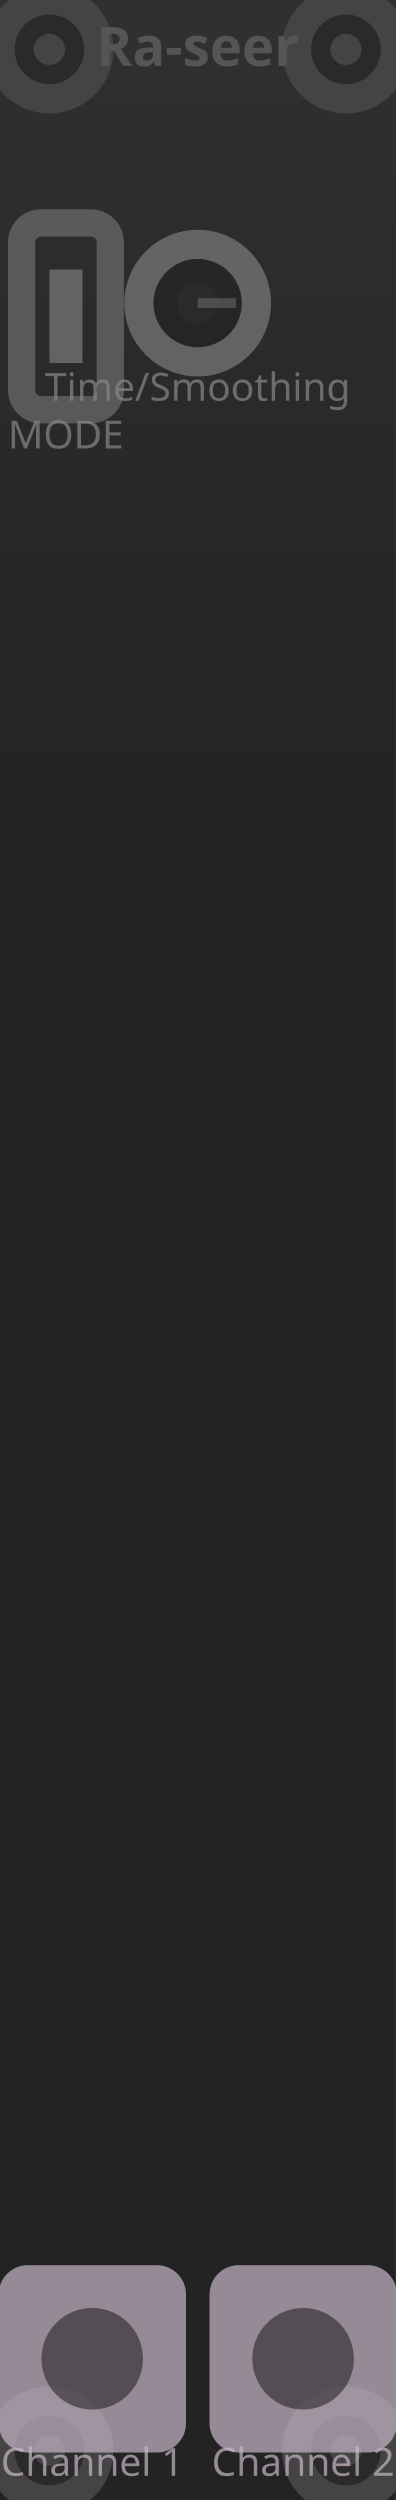
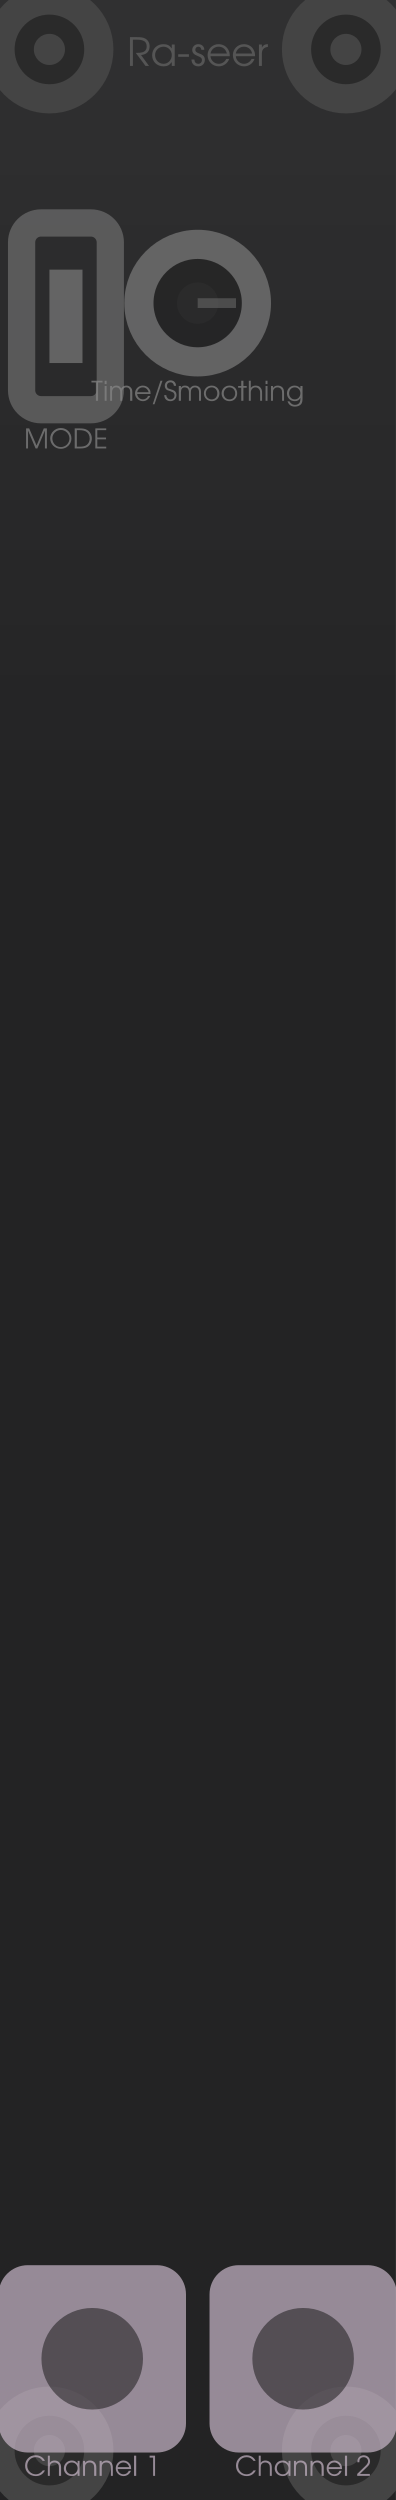
<svg xmlns="http://www.w3.org/2000/svg" viewBox="0 0 20.32 128.5" width="20.32mm" height="128.5mm">
  <g id="layer-background">
    <rect x="0.3" y="0.3" width="19.72" height="127.9" fill="none" stroke="#333" stroke-width="1.5" />
    <rect x="0" y="0.000" width="20.32" height="1.295" fill="#303031" />
    <rect x="0" y="1.285" width="20.32" height="1.295" fill="#303031" />
    <rect x="0" y="2.570" width="20.32" height="1.295" fill="#2f2f30" />
    <rect x="0" y="3.855" width="20.32" height="1.295" fill="#2f2f30" />
    <rect x="0" y="5.140" width="20.32" height="1.295" fill="#2e2e2f" />
    <rect x="0" y="6.425" width="20.32" height="1.295" fill="#2e2e2f" />
    <rect x="0" y="7.710" width="20.32" height="1.295" fill="#2e2e2f" />
    <rect x="0" y="8.995" width="20.32" height="1.295" fill="#2d2d2e" />
    <rect x="0" y="10.280" width="20.32" height="1.295" fill="#2d2d2e" />
    <rect x="0" y="11.565" width="20.32" height="1.295" fill="#2c2c2d" />
    <rect x="0" y="12.850" width="20.32" height="1.295" fill="#2c2c2d" />
    <rect x="0" y="14.135" width="20.32" height="1.295" fill="#2c2c2d" />
    <rect x="0" y="15.420" width="20.32" height="1.295" fill="#2b2b2c" />
    <rect x="0" y="16.705" width="20.32" height="1.295" fill="#2b2b2c" />
    <rect x="0" y="17.990" width="20.32" height="1.295" fill="#2a2a2b" />
    <rect x="0" y="19.275" width="20.32" height="1.295" fill="#2a2a2b" />
    <rect x="0" y="20.560" width="20.32" height="1.295" fill="#2a2a2b" />
    <rect x="0" y="21.845" width="20.32" height="1.295" fill="#29292a" />
    <rect x="0" y="23.130" width="20.32" height="1.295" fill="#29292a" />
    <rect x="0" y="24.415" width="20.32" height="1.295" fill="#29292a" />
    <rect x="0" y="25.700" width="20.32" height="1.295" fill="#282829" />
    <rect x="0" y="26.985" width="20.32" height="1.295" fill="#282829" />
    <rect x="0" y="28.270" width="20.32" height="1.295" fill="#272728" />
    <rect x="0" y="29.555" width="20.32" height="1.295" fill="#272728" />
    <rect x="0" y="30.840" width="20.32" height="1.295" fill="#272728" />
    <rect x="0" y="32.125" width="20.32" height="1.295" fill="#262627" />
    <rect x="0" y="33.410" width="20.32" height="1.295" fill="#262627" />
    <rect x="0" y="34.695" width="20.32" height="1.295" fill="#252526" />
    <rect x="0" y="35.980" width="20.32" height="1.295" fill="#252526" />
    <rect x="0" y="37.265" width="20.32" height="1.295" fill="#252526" />
    <rect x="0" y="38.550" width="20.32" height="1.295" fill="#242425" />
    <rect x="0" y="39.835" width="20.32" height="1.295" fill="#242425" />
    <rect x="0" y="41.120" width="20.32" height="1.295" fill="#232324" />
    <rect x="0" y="42.405" width="20.32" height="1.295" fill="#232324" />
    <rect x="0" y="43.690" width="20.32" height="1.295" fill="#232324" />
    <rect x="0" y="44.975" width="20.32" height="1.295" fill="#232324" />
    <rect x="0" y="46.260" width="20.32" height="1.295" fill="#232324" />
    <rect x="0" y="47.545" width="20.32" height="1.295" fill="#232324" />
    <rect x="0" y="48.830" width="20.32" height="1.295" fill="#232324" />
    <rect x="0" y="50.115" width="20.32" height="1.295" fill="#232324" />
    <rect x="0" y="51.400" width="20.32" height="1.295" fill="#232324" />
    <rect x="0" y="52.685" width="20.32" height="1.295" fill="#232324" />
    <rect x="0" y="53.970" width="20.32" height="1.295" fill="#232324" />
    <rect x="0" y="55.255" width="20.32" height="1.295" fill="#232324" />
    <rect x="0" y="56.540" width="20.32" height="1.295" fill="#232324" />
    <rect x="0" y="57.825" width="20.32" height="1.295" fill="#232324" />
    <rect x="0" y="59.110" width="20.32" height="1.295" fill="#232324" />
    <rect x="0" y="60.395" width="20.32" height="1.295" fill="#232324" />
    <rect x="0" y="61.680" width="20.32" height="1.295" fill="#232324" />
    <rect x="0" y="62.965" width="20.32" height="1.295" fill="#232324" />
    <rect x="0" y="64.250" width="20.32" height="1.295" fill="#232324" />
    <rect x="0" y="65.535" width="20.32" height="1.295" fill="#232324" />
    <rect x="0" y="66.820" width="20.32" height="1.295" fill="#232324" />
    <rect x="0" y="68.105" width="20.32" height="1.295" fill="#232324" />
    <rect x="0" y="69.390" width="20.32" height="1.295" fill="#232324" />
    <rect x="0" y="70.675" width="20.32" height="1.295" fill="#232324" />
    <rect x="0" y="71.960" width="20.32" height="1.295" fill="#232324" />
    <rect x="0" y="73.245" width="20.32" height="1.295" fill="#232324" />
    <rect x="0" y="74.530" width="20.32" height="1.295" fill="#232324" />
    <rect x="0" y="75.815" width="20.32" height="1.295" fill="#232324" />
    <rect x="0" y="77.100" width="20.32" height="1.295" fill="#232324" />
    <rect x="0" y="78.385" width="20.32" height="1.295" fill="#232324" />
    <rect x="0" y="79.670" width="20.32" height="1.295" fill="#232324" />
    <rect x="0" y="80.955" width="20.32" height="1.295" fill="#232324" />
    <rect x="0" y="82.240" width="20.32" height="1.295" fill="#232324" />
    <rect x="0" y="83.525" width="20.32" height="1.295" fill="#232324" />
    <rect x="0" y="84.810" width="20.32" height="1.295" fill="#232324" />
    <rect x="0" y="86.095" width="20.32" height="1.295" fill="#232324" />
    <rect x="0" y="87.380" width="20.32" height="1.295" fill="#232324" />
    <rect x="0" y="88.665" width="20.32" height="1.295" fill="#232324" />
    <rect x="0" y="89.950" width="20.32" height="1.295" fill="#232324" />
    <rect x="0" y="91.235" width="20.32" height="1.295" fill="#232324" />
    <rect x="0" y="92.520" width="20.32" height="1.295" fill="#232324" />
    <rect x="0" y="93.805" width="20.32" height="1.295" fill="#232324" />
    <rect x="0" y="95.090" width="20.32" height="1.295" fill="#232324" />
    <rect x="0" y="96.375" width="20.32" height="1.295" fill="#232324" />
    <rect x="0" y="97.660" width="20.32" height="1.295" fill="#232324" />
    <rect x="0" y="98.945" width="20.32" height="1.295" fill="#232324" />
    <rect x="0" y="100.230" width="20.32" height="1.295" fill="#232324" />
    <rect x="0" y="101.515" width="20.32" height="1.295" fill="#232324" />
    <rect x="0" y="102.800" width="20.32" height="1.295" fill="#232324" />
    <rect x="0" y="104.085" width="20.32" height="1.295" fill="#232324" />
    <rect x="0" y="105.370" width="20.32" height="1.295" fill="#232324" />
    <rect x="0" y="106.655" width="20.32" height="1.295" fill="#232324" />
    <rect x="0" y="107.940" width="20.32" height="1.295" fill="#232324" />
    <rect x="0" y="109.225" width="20.32" height="1.295" fill="#232324" />
    <rect x="0" y="110.510" width="20.32" height="1.295" fill="#232324" />
    <rect x="0" y="111.795" width="20.32" height="1.295" fill="#232324" />
    <rect x="0" y="113.080" width="20.32" height="1.295" fill="#232324" />
    <rect x="0" y="114.365" width="20.32" height="1.295" fill="#232324" />
    <rect x="0" y="115.650" width="20.32" height="1.295" fill="#232324" />
    <rect x="0" y="116.935" width="20.32" height="1.295" fill="#232324" />
    <rect x="0" y="118.220" width="20.32" height="1.295" fill="#232324" />
    <rect x="0" y="119.505" width="20.32" height="1.295" fill="#232324" />
    <rect x="0" y="120.790" width="20.32" height="1.295" fill="#232324" />
    <rect x="0" y="122.075" width="20.32" height="1.295" fill="#232324" />
    <rect x="0" y="123.360" width="20.32" height="1.295" fill="#232324" />
    <rect x="0" y="124.645" width="20.32" height="1.295" fill="#232324" />
    <rect x="0" y="125.930" width="20.32" height="1.295" fill="#232324" />
    <rect x="0" y="127.215" width="20.32" height="1.295" fill="#232324" />
  </g>
  <g id="layer-outlines">
    <circle cx="2.54" cy="2.54" r="2.54" fill="#2a2a2a" stroke="#444" stroke-width="1.5" />
    <circle cx="2.54" cy="2.54" r="0.8" fill="#444" />
    <circle cx="2.54" cy="125.96" r="2.54" fill="#2a2a2a" stroke="#444" stroke-width="1.5" />
    <circle cx="2.54" cy="125.96" r="0.8" fill="#444" />
    <circle cx="17.78" cy="2.54" r="2.54" fill="#2a2a2a" stroke="#444" stroke-width="1.5" />
    <circle cx="17.78" cy="2.54" r="0.8" fill="#444" />
    <circle cx="17.78" cy="125.96" r="2.54" fill="#2a2a2a" stroke="#444" stroke-width="1.5" />
    <circle cx="17.78" cy="125.96" r="0.8" fill="#444" />
    <circle cx="10.16" cy="15.58" r="3.02" fill="#222" stroke="#888" stroke-width="1.5" opacity="0.6" />
    <circle cx="10.16" cy="15.58" r="1.06" fill="#333" opacity="0.4" />
    <line x1="10.16" y1="15.58" x2="12.13" y2="15.58" stroke="#666" stroke-width="0.5" opacity="0.6" />
    <rect x="1.11" y="11.46" width="4.56" height="9.60" rx="1" fill="none" stroke="#888" stroke-width="1.4" opacity="0.5" />
    <line x1="3.39" y1="18.66" x2="3.39" y2="13.86" stroke="#888" stroke-width="1.7" opacity="0.6" />
    <rect x="-0.07" y="116.43" width="9.63" height="9.63" rx="1.5" fill="#c8b7c7" opacity="0.7" />
    <circle cx="4.74" cy="121.24" r="2.61" fill="#111" opacity="0.5" />
    <rect x="10.77" y="116.43" width="9.63" height="9.63" rx="1.5" fill="#c8b7c7" opacity="0.7" />
    <circle cx="15.58" cy="121.24" r="2.61" fill="#111" opacity="0.5" />
  </g>
  <g id="layer-text">
-     <text x="10.16" y="3.39" fill="#555" font-family="sans-serif" font-size="2.8" text-anchor="middle" font-weight="bold">Ra-seer</text>
-     <text x="10.16" y="20.60" fill="#888" font-family="sans-serif" font-size="2.0" text-anchor="middle" opacity="0.7">Time/Smoothing</text>
-     <text x="3.39" y="23.05" fill="#888" font-family="sans-serif" font-size="2.0" text-anchor="middle" opacity="0.7">MODE</text>
-     <text x="4.74" y="127.26" fill="#c8b7c7" font-family="sans-serif" font-size="2.0" text-anchor="middle" opacity="0.7">Channel 1</text>
-     <text x="15.58" y="127.26" fill="#c8b7c7" font-family="sans-serif" font-size="2.0" text-anchor="middle" opacity="0.7">Channel 2</text>
+     <path d="M7.25 2.83C7.53 2.80 7.69 2.65 7.69 2.38C7.69 2.20 7.61 2.06 7.46 1.98C7.37 1.93 7.25 1.91 7.05 1.91L6.68 1.91L6.68 3.39L6.83 3.39L6.83 2.04L7.04 2.04C7.20 2.04 7.30 2.06 7.38 2.10C7.48 2.14 7.54 2.24 7.54 2.38C7.54 2.55 7.46 2.65 7.31 2.69C7.24 2.71 7.15 2.72 6.98 2.72L7.48 3.39L7.66 3.39ZM8.98 2.29L8.83 2.29L8.83 2.49C8.72 2.33 8.59 2.27 8.40 2.27C8.07 2.27 7.82 2.51 7.82 2.84C7.82 3.17 8.07 3.41 8.41 3.41C8.60 3.41 8.71 3.35 8.83 3.19L8.83 3.39L8.98 3.39ZM8.40 2.40C8.64 2.40 8.83 2.59 8.83 2.83C8.83 3.08 8.64 3.28 8.41 3.28C8.16 3.28 7.97 3.08 7.97 2.83C7.97 2.59 8.16 2.40 8.40 2.40ZM9.16 2.79L9.16 2.92L9.71 2.92L9.71 2.79ZM9.84 3.06C9.85 3.28 9.98 3.41 10.20 3.41C10.39 3.41 10.53 3.27 10.53 3.07C10.53 2.94 10.47 2.85 10.34 2.79C10.17 2.72 10.16 2.72 10.13 2.70C10.07 2.67 10.04 2.62 10.04 2.56C10.04 2.47 10.10 2.40 10.19 2.40C10.29 2.40 10.34 2.46 10.35 2.56L10.50 2.56C10.50 2.39 10.37 2.27 10.19 2.27C10.02 2.27 9.88 2.40 9.88 2.57C9.88 2.65 9.91 2.72 9.97 2.77C10.01 2.81 10.01 2.81 10.17 2.88C10.34 2.95 10.38 2.99 10.38 3.09C10.38 3.20 10.30 3.28 10.20 3.28C10.07 3.28 10.00 3.20 9.99 3.06ZM11.81 2.89C11.81 2.74 11.79 2.65 11.73 2.55C11.63 2.37 11.44 2.27 11.23 2.27C10.92 2.27 10.67 2.52 10.67 2.83C10.67 3.16 10.92 3.41 11.25 3.41C11.48 3.41 11.70 3.26 11.78 3.03L11.63 3.03C11.56 3.18 11.41 3.28 11.24 3.28C11.02 3.28 10.83 3.10 10.82 2.89ZM10.82 2.75C10.86 2.54 11.03 2.40 11.23 2.40C11.45 2.40 11.61 2.53 11.66 2.75ZM13.11 2.89C13.11 2.74 13.09 2.65 13.03 2.55C12.94 2.37 12.74 2.27 12.54 2.27C12.22 2.27 11.97 2.52 11.97 2.83C11.97 3.16 12.22 3.41 12.55 3.41C12.79 3.41 13.00 3.26 13.08 3.03L12.93 3.03C12.86 3.18 12.71 3.28 12.54 3.28C12.32 3.28 12.13 3.10 12.12 2.89ZM12.12 2.75C12.16 2.54 12.33 2.40 12.54 2.40C12.75 2.40 12.91 2.53 12.96 2.75ZM13.31 3.39L13.46 3.39L13.46 2.75C13.46 2.55 13.57 2.43 13.77 2.41L13.77 2.27C13.61 2.27 13.52 2.33 13.46 2.45L13.46 2.29L13.31 2.29Z" fill="#555" />
+     <path d="M4.93 20.60L5.04 20.60L5.04 19.66L5.27 19.66L5.27 19.57L4.70 19.57L4.70 19.66L4.93 19.66ZM5.38 20.60L5.48 20.60L5.48 19.84L5.38 19.84ZM5.38 19.74L5.48 19.74L5.48 19.57L5.38 19.57ZM5.66 20.60L5.76 20.60L5.76 20.16C5.76 20.00 5.84 19.91 5.97 19.91C6.03 19.91 6.09 19.94 6.13 19.98C6.16 20.02 6.18 20.08 6.18 20.16L6.18 20.60L6.28 20.60L6.28 20.16C6.28 20.08 6.29 20.04 6.32 20.00C6.35 19.95 6.42 19.91 6.49 19.91C6.56 19.91 6.62 19.94 6.65 19.99C6.68 20.02 6.69 20.08 6.69 20.16L6.69 20.60L6.80 20.60L6.80 20.15C6.80 20.05 6.78 19.98 6.73 19.93C6.68 19.86 6.59 19.82 6.50 19.82C6.38 19.82 6.29 19.86 6.23 19.97C6.17 19.86 6.10 19.82 5.98 19.82C5.88 19.82 5.82 19.85 5.76 19.93L5.76 19.84L5.66 19.84ZM7.74 20.25C7.74 20.15 7.73 20.08 7.69 20.02C7.62 19.89 7.49 19.82 7.34 19.82C7.12 19.82 6.94 19.99 6.94 20.22C6.94 20.44 7.12 20.62 7.35 20.62C7.51 20.62 7.66 20.51 7.72 20.35L7.61 20.35C7.57 20.46 7.46 20.53 7.35 20.53C7.19 20.53 7.06 20.41 7.05 20.25ZM7.05 20.16C7.08 20.01 7.19 19.91 7.34 19.91C7.49 19.91 7.60 20.01 7.64 20.16ZM7.85 20.78L7.94 20.78L8.35 19.57L8.25 19.57ZM8.44 20.31C8.45 20.50 8.57 20.62 8.76 20.62C8.94 20.62 9.07 20.49 9.07 20.31C9.07 20.22 9.04 20.14 8.97 20.09C8.93 20.06 8.88 20.04 8.78 20.01C8.68 19.98 8.65 19.97 8.62 19.95C8.60 19.92 8.58 19.87 8.58 19.83C8.58 19.72 8.65 19.65 8.76 19.65C8.86 19.65 8.93 19.72 8.94 19.83L9.05 19.83C9.04 19.66 8.93 19.55 8.76 19.55C8.59 19.55 8.47 19.67 8.47 19.83C8.47 19.90 8.50 19.97 8.54 20.01C8.58 20.05 8.62 20.07 8.74 20.10C8.82 20.13 8.86 20.15 8.90 20.17C8.94 20.20 8.97 20.26 8.97 20.32C8.97 20.44 8.88 20.53 8.76 20.53C8.70 20.53 8.63 20.50 8.60 20.45C8.57 20.41 8.55 20.38 8.55 20.31ZM9.19 20.60L9.30 20.60L9.30 20.16C9.30 20.00 9.37 19.91 9.50 19.91C9.56 19.91 9.62 19.94 9.66 19.98C9.69 20.02 9.71 20.08 9.71 20.16L9.71 20.60L9.81 20.60L9.81 20.16C9.81 20.08 9.82 20.04 9.85 20.00C9.88 19.95 9.95 19.91 10.02 19.91C10.09 19.91 10.15 19.94 10.18 19.99C10.21 20.02 10.23 20.08 10.23 20.16L10.23 20.60L10.33 20.60L10.33 20.15C10.33 20.05 10.31 19.98 10.27 19.93C10.21 19.86 10.13 19.82 10.03 19.82C9.91 19.82 9.83 19.86 9.76 19.97C9.70 19.86 9.63 19.82 9.51 19.82C9.41 19.82 9.36 19.85 9.30 19.93L9.30 19.84L9.19 19.84ZM10.88 19.82C10.65 19.82 10.48 19.99 10.48 20.22C10.48 20.45 10.65 20.62 10.89 20.62C11.11 20.62 11.28 20.45 11.28 20.22C11.28 19.99 11.11 19.82 10.88 19.82ZM10.88 19.91C11.05 19.91 11.17 20.04 11.17 20.22C11.17 20.40 11.05 20.53 10.88 20.53C10.71 20.53 10.58 20.40 10.58 20.22C10.58 20.04 10.71 19.91 10.88 19.91ZM11.79 19.82C11.57 19.82 11.39 19.99 11.39 20.22C11.39 20.45 11.56 20.62 11.80 20.62C12.03 20.62 12.19 20.45 12.19 20.22C12.19 19.99 12.03 19.82 11.79 19.82ZM11.79 19.91C11.96 19.91 12.09 20.04 12.09 20.22C12.09 20.40 11.97 20.53 11.80 20.53C11.62 20.53 11.50 20.40 11.50 20.22C11.50 20.04 11.63 19.91 11.79 19.91ZM12.40 20.60L12.51 20.60L12.51 19.93L12.68 19.93L12.68 19.84L12.51 19.84L12.51 19.57L12.40 19.57L12.40 19.84L12.24 19.84L12.24 19.93L12.40 19.93ZM12.79 20.60L12.89 20.60L12.89 20.18C12.89 20.10 12.91 20.05 12.94 20.01C12.98 19.95 13.05 19.91 13.13 19.91C13.20 19.91 13.27 19.94 13.31 20.00C13.35 20.04 13.37 20.10 13.37 20.19L13.37 20.60L13.47 20.60L13.47 20.19C13.47 20.08 13.45 20.00 13.40 19.94C13.35 19.86 13.25 19.82 13.14 19.82C13.03 19.82 12.95 19.86 12.89 19.94L12.89 19.57L12.79 19.57ZM13.65 20.60L13.75 20.60L13.75 19.84L13.65 19.84ZM13.65 19.74L13.75 19.74L13.75 19.57L13.65 19.57ZM13.93 20.60L14.03 20.60L14.03 20.18C14.03 20.10 14.04 20.05 14.07 20.01C14.11 19.95 14.18 19.91 14.26 19.91C14.34 19.91 14.41 19.94 14.45 20.00C14.49 20.04 14.50 20.10 14.50 20.20L14.50 20.60L14.60 20.60L14.60 20.20C14.60 20.07 14.58 20.00 14.54 19.94C14.48 19.86 14.38 19.82 14.28 19.82C14.17 19.82 14.09 19.86 14.03 19.94L14.03 19.84L13.93 19.84ZM15.55 19.84L15.44 19.84L15.44 19.97C15.37 19.87 15.27 19.82 15.14 19.82C14.92 19.82 14.75 19.99 14.75 20.22C14.75 20.45 14.92 20.62 15.15 20.62C15.29 20.62 15.38 20.57 15.44 20.45L15.44 20.50C15.44 20.57 15.43 20.62 15.41 20.67C15.37 20.76 15.28 20.81 15.16 20.81C15.08 20.81 15.01 20.78 14.96 20.73C14.93 20.71 14.91 20.68 14.88 20.63L14.78 20.63C14.84 20.81 14.97 20.90 15.16 20.90C15.30 20.90 15.41 20.85 15.48 20.77C15.53 20.70 15.55 20.62 15.55 20.47ZM15.15 19.91C15.31 19.91 15.44 20.04 15.44 20.21C15.44 20.39 15.32 20.53 15.15 20.53C14.98 20.53 14.86 20.39 14.86 20.22C14.86 20.04 14.98 19.91 15.15 19.91Z" fill="#888" opacity="0.7" />
+     <path d="M1.34 23.05L1.44 23.05L1.44 22.13L1.83 23.05L1.92 23.05L2.31 22.13L2.31 23.05L2.41 23.05L2.41 22.02L2.25 22.02L1.88 22.90L1.50 22.02L1.34 22.02ZM3.13 22.00C2.83 22.00 2.58 22.24 2.58 22.53C2.58 22.83 2.82 23.07 3.13 23.07C3.43 23.07 3.67 22.83 3.67 22.54C3.67 22.24 3.43 22.00 3.13 22.00ZM3.13 22.10C3.37 22.10 3.57 22.30 3.57 22.54C3.57 22.78 3.37 22.98 3.13 22.98C2.88 22.98 2.69 22.78 2.69 22.53C2.69 22.30 2.89 22.10 3.13 22.10ZM3.84 23.05L4.12 23.05C4.28 23.05 4.38 23.03 4.48 22.98C4.63 22.89 4.72 22.73 4.72 22.54C4.72 22.35 4.63 22.19 4.48 22.10C4.38 22.04 4.27 22.02 4.09 22.02L3.84 22.02ZM3.95 22.96L3.95 22.11L4.09 22.11C4.24 22.11 4.35 22.14 4.42 22.18C4.54 22.25 4.61 22.38 4.61 22.54C4.61 22.67 4.56 22.79 4.46 22.87C4.38 22.93 4.27 22.96 4.09 22.96ZM4.90 23.05L5.46 23.05L5.46 22.96L5.00 22.96L5.00 22.58L5.45 22.58L5.45 22.49L5.00 22.49L5.00 22.11L5.46 22.11L5.46 22.02L4.90 22.02Z" fill="#888" opacity="0.7" />
+     <path d="M2.20 126.98C2.15 127.04 2.13 127.07 2.09 127.09C2.02 127.15 1.93 127.18 1.84 127.18C1.60 127.18 1.40 126.98 1.40 126.74C1.40 126.49 1.59 126.30 1.83 126.30C1.92 126.30 2.01 126.32 2.08 126.37C2.12 126.40 2.15 126.43 2.19 126.49L2.31 126.49C2.23 126.31 2.04 126.20 1.83 126.20C1.52 126.20 1.29 126.43 1.29 126.74C1.29 127.05 1.53 127.27 1.84 127.27C2.05 127.27 2.21 127.18 2.31 126.98ZM2.46 127.26L2.56 127.26L2.56 126.84C2.56 126.75 2.57 126.70 2.60 126.66C2.65 126.60 2.72 126.57 2.80 126.57C2.87 126.57 2.94 126.60 2.98 126.65C3.02 126.70 3.03 126.75 3.03 126.84L3.03 127.26L3.14 127.26L3.14 126.84C3.14 126.73 3.12 126.65 3.07 126.59C3.01 126.52 2.92 126.47 2.81 126.47C2.70 126.47 2.61 126.51 2.56 126.59L2.56 126.22L2.46 126.22ZM4.09 126.49L3.99 126.49L3.99 126.63C3.91 126.52 3.82 126.47 3.69 126.47C3.46 126.47 3.28 126.65 3.28 126.88C3.28 127.10 3.46 127.27 3.70 127.27C3.83 127.27 3.91 127.23 3.99 127.12L3.99 127.26L4.09 127.26ZM3.69 126.57C3.86 126.57 3.99 126.70 3.99 126.87C3.99 127.04 3.86 127.18 3.70 127.18C3.52 127.18 3.39 127.04 3.39 126.87C3.39 126.70 3.52 126.57 3.69 126.57ZM4.27 127.26L4.37 127.26L4.37 126.83C4.37 126.75 4.38 126.70 4.41 126.66C4.45 126.60 4.53 126.57 4.61 126.57C4.68 126.57 4.75 126.60 4.79 126.65C4.83 126.70 4.84 126.75 4.84 126.85L4.84 127.26L4.95 127.26L4.95 126.85C4.95 126.73 4.93 126.66 4.88 126.59C4.82 126.51 4.73 126.47 4.62 126.47C4.52 126.47 4.44 126.51 4.37 126.59L4.37 126.49L4.27 126.49ZM5.12 127.26L5.23 127.26L5.23 126.83C5.23 126.75 5.24 126.70 5.27 126.66C5.31 126.60 5.38 126.57 5.46 126.57C5.54 126.57 5.61 126.60 5.65 126.65C5.68 126.70 5.70 126.75 5.70 126.85L5.70 127.26L5.80 127.26L5.80 126.85C5.80 126.73 5.78 126.66 5.73 126.59C5.67 126.51 5.58 126.47 5.47 126.47C5.37 126.47 5.29 126.51 5.23 126.59L5.23 126.49L5.12 126.49ZM6.74 126.91C6.74 126.80 6.73 126.74 6.69 126.67C6.62 126.55 6.49 126.47 6.34 126.47C6.12 126.47 5.95 126.65 5.95 126.87C5.95 127.10 6.13 127.27 6.35 127.27C6.52 127.27 6.67 127.17 6.73 127.00L6.62 127.00C6.57 127.11 6.47 127.18 6.35 127.18C6.19 127.18 6.06 127.06 6.05 126.91ZM6.05 126.81C6.08 126.67 6.20 126.57 6.34 126.57C6.49 126.57 6.60 126.66 6.64 126.81ZM6.89 127.26L7.00 127.26L7.00 126.22L6.89 126.22ZM7.87 127.26L7.97 127.26L7.97 126.22L7.69 126.22L7.69 126.32L7.87 126.32Z" fill="#c8b7c7" opacity="0.7" />
+     <path d="M13.03 126.98C12.99 127.04 12.96 127.07 12.93 127.09C12.86 127.15 12.77 127.18 12.67 127.18C12.43 127.18 12.24 126.98 12.24 126.74C12.24 126.49 12.42 126.30 12.67 126.30C12.76 126.30 12.85 126.32 12.91 126.37C12.96 126.40 12.99 126.43 13.03 126.49L13.14 126.49C13.06 126.31 12.88 126.20 12.67 126.20C12.36 126.20 12.13 126.43 12.13 126.74C12.13 127.05 12.37 127.27 12.68 127.27C12.89 127.27 13.04 127.18 13.15 126.98ZM13.30 127.26L13.40 127.26L13.40 126.84C13.40 126.75 13.41 126.70 13.44 126.66C13.48 126.60 13.56 126.57 13.63 126.57C13.71 126.57 13.78 126.60 13.82 126.65C13.86 126.70 13.87 126.75 13.87 126.84L13.87 127.26L13.97 127.26L13.97 126.84C13.97 126.73 13.95 126.65 13.91 126.59C13.85 126.52 13.75 126.47 13.64 126.47C13.54 126.47 13.45 126.51 13.40 126.59L13.40 126.22L13.30 126.22ZM14.93 126.49L14.83 126.49L14.83 126.63C14.75 126.52 14.66 126.47 14.52 126.47C14.29 126.47 14.12 126.65 14.12 126.88C14.12 127.10 14.30 127.27 14.53 127.27C14.66 127.27 14.74 127.23 14.83 127.12L14.83 127.26L14.93 127.26ZM14.53 126.57C14.70 126.57 14.83 126.70 14.83 126.87C14.83 127.04 14.70 127.18 14.53 127.18C14.36 127.18 14.23 127.04 14.23 126.87C14.23 126.70 14.36 126.57 14.53 126.57ZM15.11 127.26L15.21 127.26L15.21 126.83C15.21 126.75 15.22 126.70 15.25 126.66C15.29 126.60 15.36 126.57 15.44 126.57C15.52 126.57 15.59 126.60 15.63 126.65C15.67 126.70 15.68 126.75 15.68 126.85L15.68 127.26L15.78 127.26L15.78 126.85C15.78 126.73 15.77 126.66 15.72 126.59C15.66 126.51 15.56 126.47 15.46 126.47C15.36 126.47 15.27 126.51 15.21 126.59L15.21 126.49L15.11 126.49ZM15.96 127.26L16.06 127.26L16.06 126.83C16.06 126.75 16.08 126.70 16.11 126.66C16.15 126.60 16.22 126.57 16.30 126.57C16.37 126.57 16.44 126.60 16.48 126.65C16.52 126.70 16.53 126.75 16.53 126.85L16.53 127.26L16.64 127.26L16.64 126.85C16.64 126.73 16.62 126.66 16.57 126.59C16.51 126.51 16.42 126.47 16.31 126.47C16.21 126.47 16.13 126.51 16.06 126.59L16.06 126.49L15.96 126.49ZM17.58 126.91C17.58 126.80 17.57 126.74 17.53 126.67C17.46 126.55 17.33 126.47 17.18 126.47C16.96 126.47 16.79 126.65 16.79 126.87C16.79 127.10 16.96 127.27 17.19 127.27C17.36 127.27 17.51 127.17 17.56 127.00L17.45 127.00C17.41 127.11 17.30 127.18 17.19 127.18C17.03 127.18 16.90 127.06 16.89 126.91ZM16.89 126.81C16.92 126.67 17.04 126.57 17.18 126.57C17.33 126.57 17.44 126.66 17.48 126.81ZM17.73 127.26L17.84 127.26L17.84 126.22L17.73 126.22ZM18.36 127.26L19.01 127.26L19.01 127.16L18.50 127.16L18.83 126.84C18.98 126.71 19.02 126.63 19.02 126.52C19.02 126.33 18.88 126.20 18.69 126.20C18.55 126.20 18.44 126.28 18.39 126.40C18.37 126.45 18.37 126.48 18.37 126.56L18.47 126.56C18.47 126.49 18.48 126.45 18.49 126.41C18.53 126.34 18.60 126.30 18.69 126.30C18.82 126.30 18.92 126.39 18.92 126.51C18.92 126.57 18.89 126.63 18.84 126.69C18.81 126.72 18.80 126.73 18.72 126.81L18.36 127.16Z" fill="#c8b7c7" opacity="0.7" />
  </g>
</svg>
